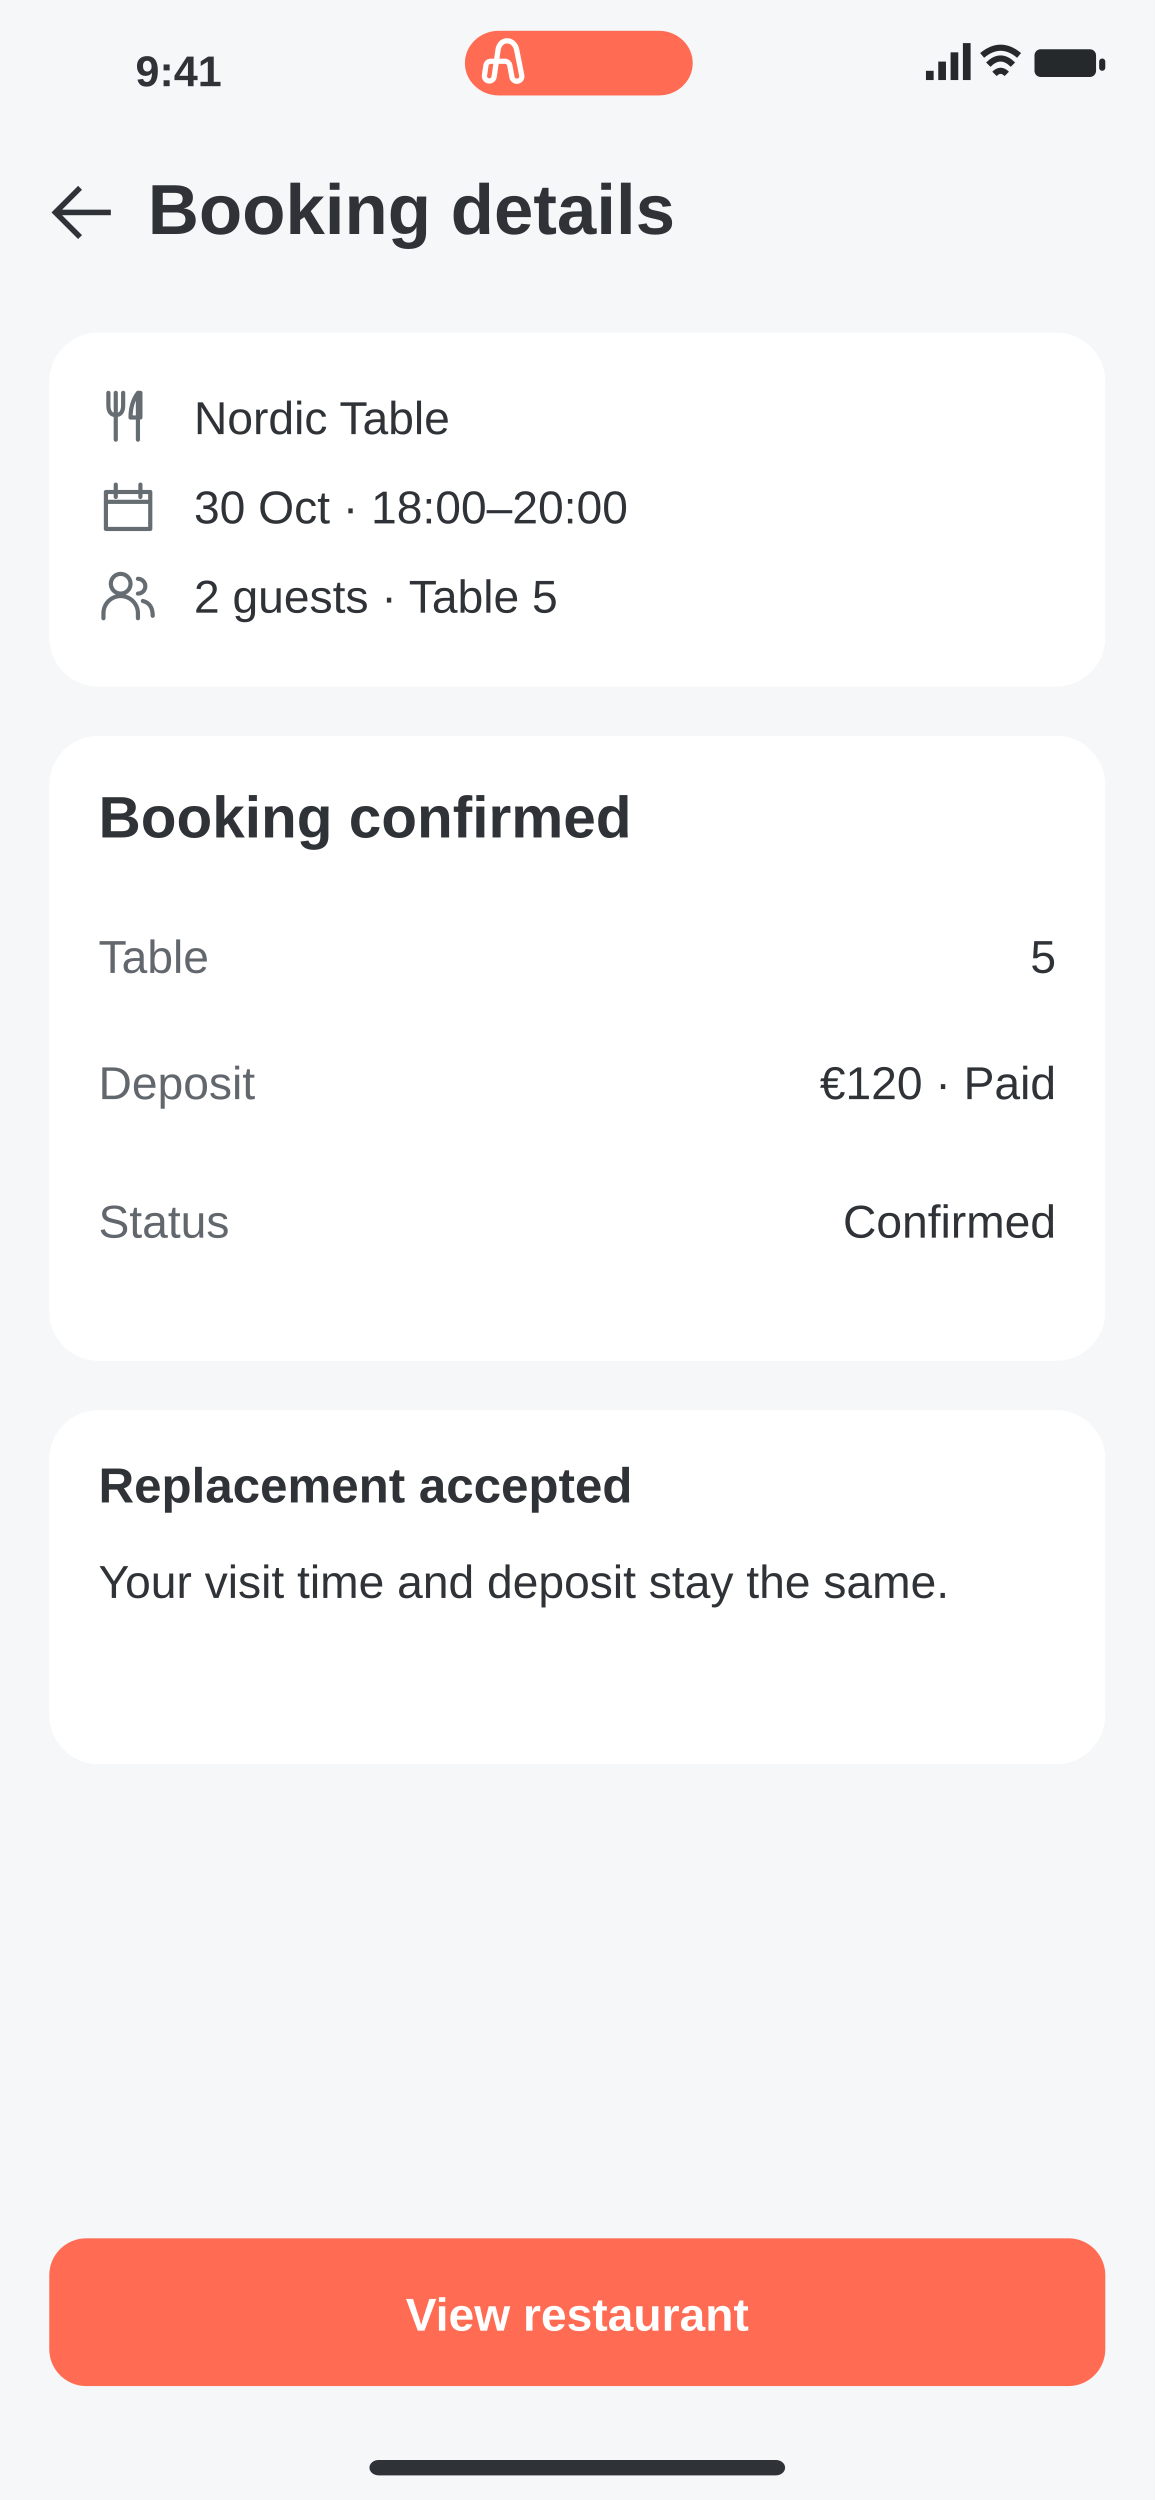
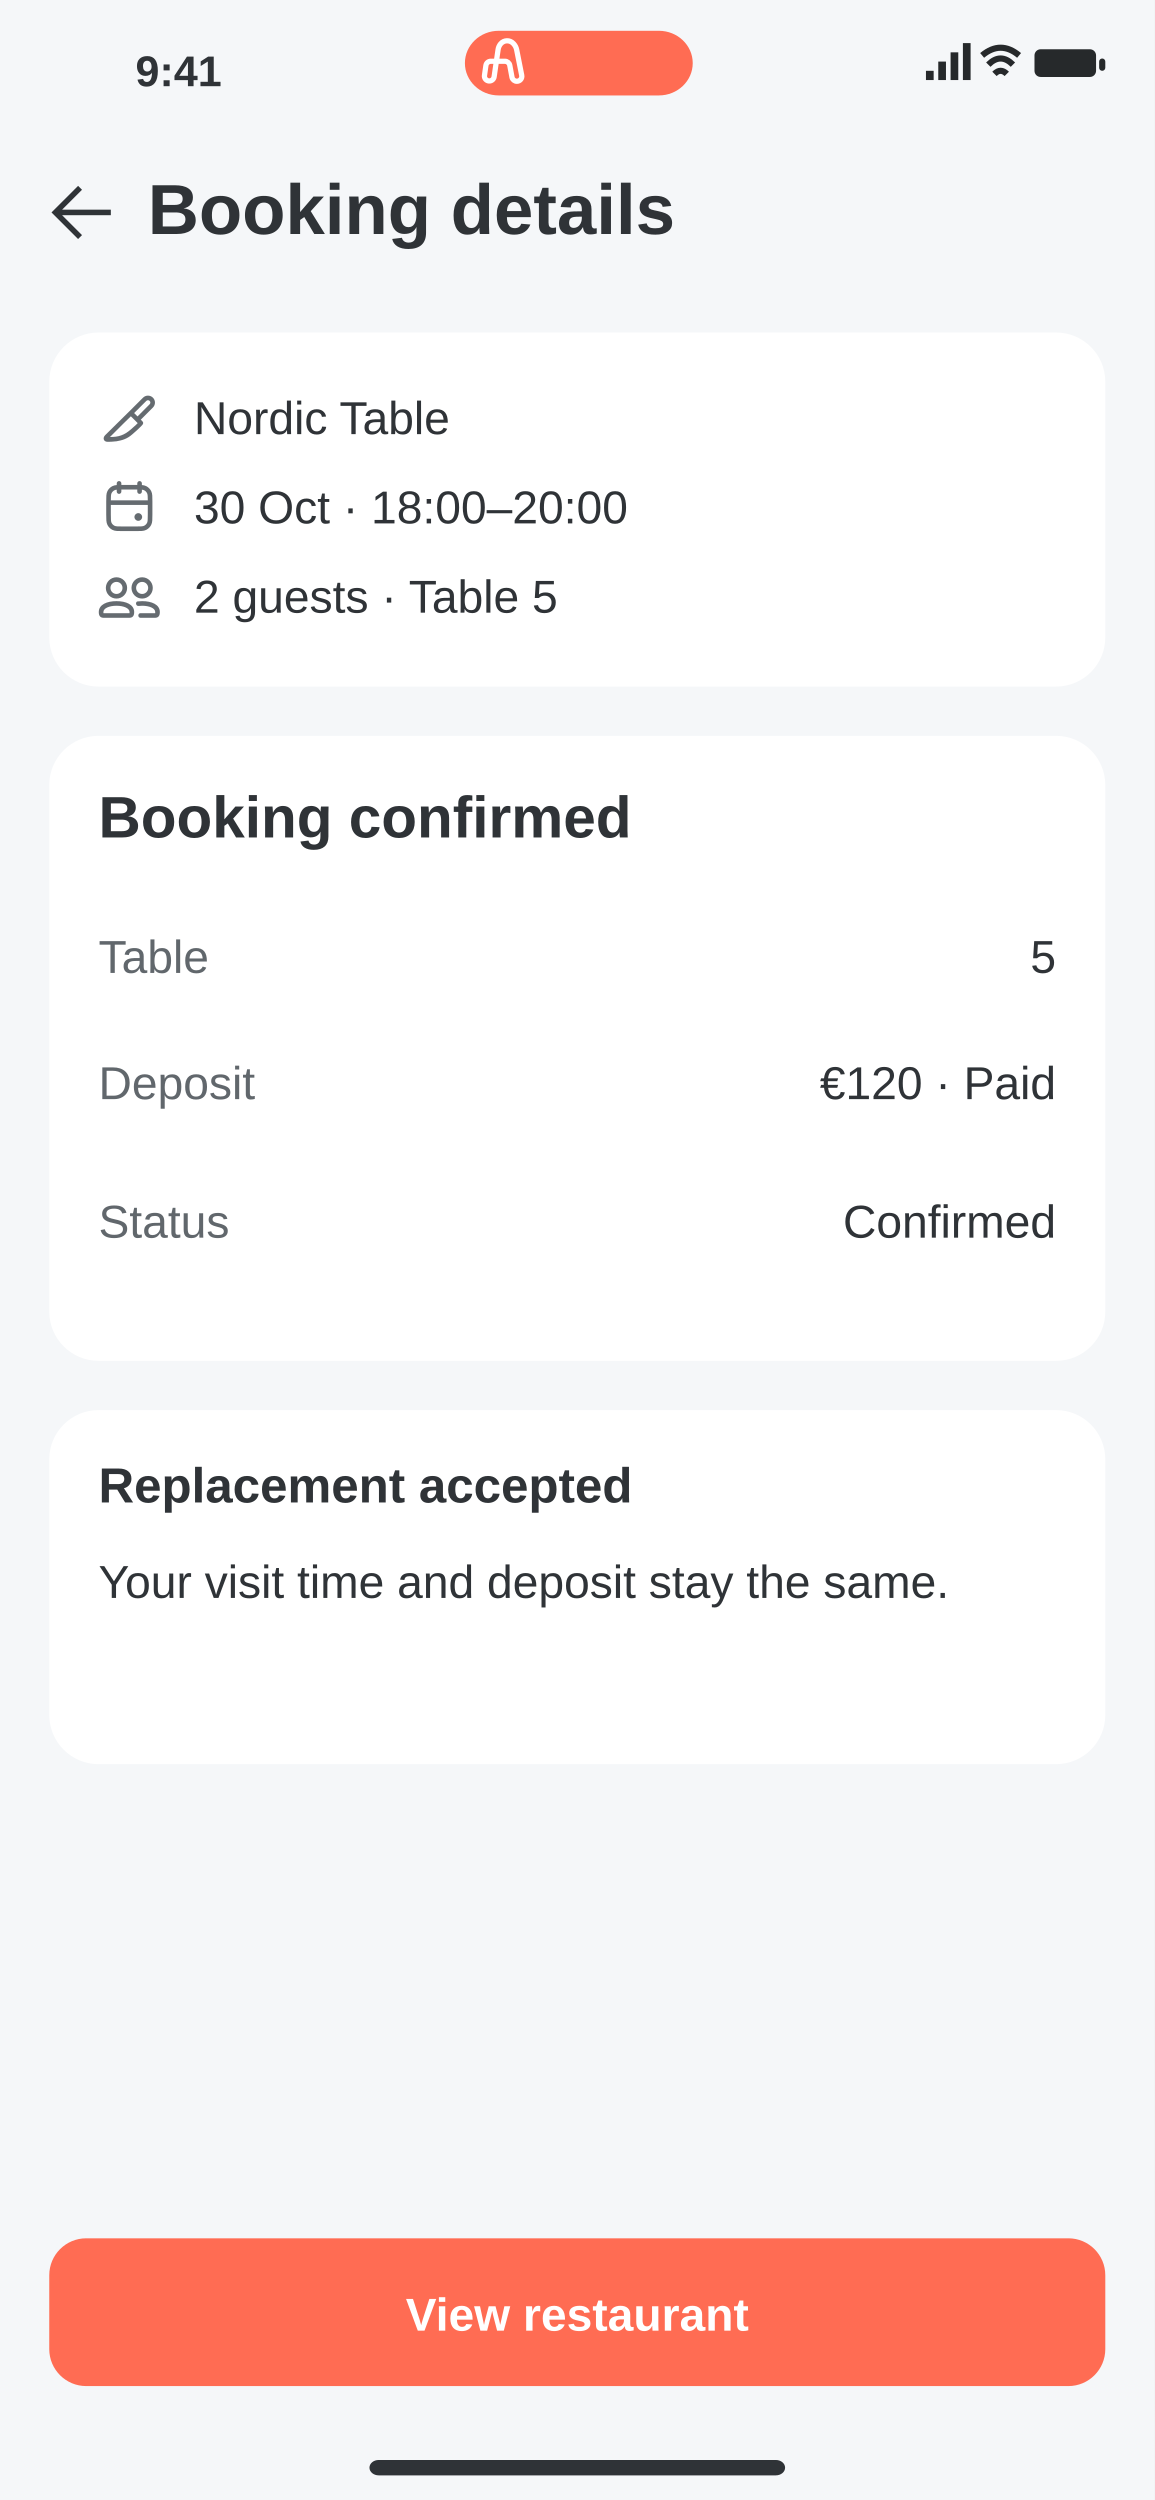
<svg xmlns="http://www.w3.org/2000/svg" width="375" height="812" viewBox="0 0 375 812" font-family="Arial, sans-serif">
  <rect x="0" y="0" width="375" height="812" rx="0" fill="#F5F7F9" />
  <text x="44" y="28" text-anchor="start" font-size="14" font-weight="700" fill="#2F3337">9:41</text>
  <rect x="151" y="10" width="74" height="21" rx="11" fill="#FF6C53" />
  <g transform="translate(153 10) scale(.67)" fill="none">
    <path transform="translate(-0.36 -1.235)" id="Vector " d="M12.639 16.01L13.466 10.334C13.614 9.319 14.037 8.364 14.689 7.572C16.27 5.655 19.179 5.575 20.863 7.401L21.014 7.565C21.748 8.361 22.248 9.344 22.458 10.406L24.925 22.841C25.219 24.325 24.076 25.707 22.563 25.707C21.407 25.707 20.41 24.882 20.199 23.745L19.128 17.971C18.917 16.835 17.925 16.01 16.769 16.01H13.306H12.639ZM12.639 16.01L11.542 23.543C11.364 24.764 10.277 25.642 9.046 25.559C7.675 25.466 6.672 24.228 6.867 22.868L7.554 18.069C7.723 16.888 8.735 16.01 9.928 16.01H12.639Z" stroke-width="2.545" stroke="white" />
  </g>
  <path d="M302 26v-3m4 3v-6m4 6v-9m4 9v-12" stroke="#26292B" stroke-width="2.5" />
  <path d="M319 18q6-5 12 0m-10 3q4-4 8 0m-6 3q2-2 4 0" fill="none" stroke="#26292B" stroke-width="2" />
  <rect x="336" y="16" width="20" height="9" rx="2" fill="#26292B" />
  <rect x="357" y="19" width="2" height="4" rx="1" fill="#26292B" />
  <path d="m26 61-8 8 8 8m-8-8h18" fill="none" stroke="#2F3337" stroke-width="1.8" />
  <text x="48" y="76" font-size="23" font-weight="700" fill="#2F3337">Booking details</text>
  <rect x="16" y="108" width="343" height="115" rx="16" fill="white" />
-   <g transform="translate(32 126) scale(.8)" fill="none" stroke="#666D72" stroke-width="1.7" stroke-linecap="round" stroke-linejoin="round">
-     <path d="M4 2v5q0 4 3 4t3-4V2 M7 2v19 M16 2q-3 4-3 10h4V2h-1v19" />
+   <g transform="translate(32 126) scale(0.833333)">
+     <path fill-rule="evenodd" clip-rule="evenodd" d="M17.348 3.796C18.39 2.757 20.073 2.732 21.145 3.74C22.26 4.788 22.288 6.545 21.208 7.628L16.473 12.375L17.135 13.035C17.356 13.255 17.451 13.547 17.373 13.882C17.333 14.046 17.246 14.189 17.145 14.323C17.047 14.454 16.889 14.638 16.628 14.908C15.549 16.026 14.364 17.047 13.193 18.065C11 20 9.033 20.438 6.977 20.8C5.5 21 4.136 21 3.495 21C1.994 21 1.494 19.505 2.595 18.408L11.971 9.159L11.974 9.157L17.348 3.796ZM12.606 11.06C12.606 11.06 7.5 16 4.457 19.128C7.798 19.128 10 18.5 12.8 16C14.621 14.416 14.788 14.22 15.276 13.72L12.606 11.06ZM15.2 11.107L19.931 6.363C20.297 5.996 20.288 5.401 19.91 5.045C19.546 4.703 18.975 4.712 18.622 5.064L13.881 9.793L15.2 11.107Z" fill="#656B70" />
  </g>
  <text x="63" y="141" font-size="15" font-weight="500" fill="#2F3337">Nordic Table</text>
-   <g transform="translate(32 155) scale(.8)" fill="none" stroke="#666D72" stroke-width="1.7" stroke-linecap="round" stroke-linejoin="round">
-     <path d="M3 6h18v15H3z M3 10h18 M7 3v5 M17 3v5" />
+   <g transform="translate(32 155) scale(0.833333)">
+     <path d="M17 15.5C17 16.328 16.328 17 15.5 17C14.672 17 14 16.328 14 15.5C14 14.671 14.672 14 15.5 14C16.328 14 17 14.671 17 15.5Z" fill="#656B70" />
+     <path fill-rule="evenodd" clip-rule="evenodd" d="M8 1.5C8.497 1.5 8.9 1.903 8.9 2.4V3C9.08 3 9.267 3 9.462 3H14.538C14.733 3 14.92 3 15.1 3V2.4C15.1 1.903 15.503 1.5 16 1.5C16.497 1.5 16.9 1.903 16.9 2.4V3.053C17.528 3.106 18.083 3.217 18.598 3.48C19.425 3.901 20.099 4.575 20.52 5.402C20.787 5.925 20.897 6.489 20.949 7.128C21 7.748 21 8.514 21 9.462V14.538C21 15.486 21 16.252 20.949 16.872C20.897 17.511 20.787 18.075 20.52 18.598C20.099 19.425 19.425 20.099 18.598 20.52C18.075 20.787 17.511 20.897 16.872 20.949C16.252 21 15.486 21 14.538 21H9.462C8.514 21 7.748 21 7.128 20.949C6.489 20.897 5.925 20.787 5.402 20.52C4.575 20.099 3.901 19.425 3.48 18.598C3.213 18.075 3.103 17.511 3.051 16.872C3 16.252 3 15.486 3 14.538V9.462C3 8.514 3 7.748 3.051 7.128C3.103 6.489 3.213 5.925 3.48 5.402C3.901 4.575 4.575 3.901 5.402 3.48C5.917 3.217 6.472 3.106 7.1 3.053V2.4C7.1 1.903 7.503 1.5 8 1.5ZM7.1 4.861C6.678 4.907 6.42 4.981 6.22 5.083C5.73 5.333 5.333 5.73 5.083 6.22C4.968 6.446 4.888 6.747 4.845 7.274C4.809 7.718 4.802 8.265 4.8 9H19.2C19.198 8.265 19.192 7.718 19.155 7.274C19.112 6.747 19.032 6.446 18.917 6.22C18.667 5.73 18.27 5.333 17.78 5.083C17.58 4.981 17.322 4.907 16.9 4.861V5.6C16.9 6.097 16.497 6.5 16 6.5C15.503 6.5 15.1 6.097 15.1 5.6V4.801C14.913 4.8 14.713 4.8 14.5 4.8H9.5C9.287 4.8 9.087 4.8 8.9 4.801V5.6C8.9 6.097 8.497 6.5 8 6.5C7.503 6.5 7.1 6.097 7.1 5.6V4.861ZM19.2 10.8H4.8V14.5C4.8 15.495 4.801 16.187 4.845 16.726C4.888 17.253 4.968 17.554 5.083 17.78C5.333 18.27 5.73 18.667 6.22 18.917C6.446 19.032 6.747 19.112 7.275 19.155C7.813 19.199 8.505 19.2 9.5 19.2H14.5C15.495 19.2 16.187 19.199 16.726 19.155C17.253 19.112 17.554 19.032 17.78 18.917C18.27 18.667 18.667 18.27 18.917 17.78C19.032 17.554 19.112 17.253 19.155 16.726C19.199 16.187 19.2 15.495 19.2 14.5V10.8Z" fill="#656B70" />
  </g>
  <text x="63" y="170" font-size="15" font-weight="500" fill="#2F3337">30 Oct · 18:00–20:00</text>
-   <g transform="translate(32 184) scale(.8)" fill="none" stroke="#666D72" stroke-width="1.7" stroke-linecap="round" stroke-linejoin="round">
-     <path d="M9 11a4 4 0 1 0 0-8 4 4 0 0 0 0 8z M2 21v-2a7 7 0 0 1 14 0v2 M16 5a3 3 0 0 1 0 6 M18 14q4 1 4 6" />
+   <g transform="translate(32 184) scale(0.833333)">
+     <path d="M17 13.5C20.689 13.5 23.9 14.809 23.9 17.757C23.9 19.311 23.256 20 21.941 20L16.345 20C15.802 20 15.418 19.449 15.526 18.916C15.601 18.543 15.915 18.2 16.296 18.2C18.555 18.2 22.078 18.202 22.078 18.202C22.078 18.202 22.1 17.905 22.1 17.757C22.1 16.245 19.782 15.3 17 15.3C16.528 15.3 16.069 15.327 15.633 15.38C15.298 15.42 14.973 15.261 14.783 14.982C14.432 14.466 14.617 13.686 15.236 13.607C15.803 13.535 16.395 13.5 17 13.5ZM7 13.5C10.688 13.5 13.9 14.809 13.9 17.757C13.9 19.311 13.256 20 11.941 20H2.059C0.744 20 0.1 19.311 0.1 17.757C0.1 14.809 3.312 13.5 7 13.5ZM7 15.3C4.218 15.3 1.9 16.245 1.9 17.757C1.9 17.906 1.92 18.202 1.92 18.202H12.078C12.078 18.202 12.1 17.905 12.1 17.757C12.1 16.245 9.782 15.3 7 15.3ZM17 4.2C19.293 4.2 21.15 6.057 21.15 8.35C21.15 10.643 19.293 12.5 17 12.5C14.707 12.5 12.85 10.643 12.85 8.35C12.85 6.057 14.707 4.2 17 4.2ZM7 4.2C9.293 4.2 11.15 6.057 11.15 8.35C11.15 10.643 9.293 12.5 7 12.5C4.707 12.5 2.85 10.643 2.85 8.35C2.85 6.057 4.707 4.2 7 4.2ZM17 6C15.701 6 14.65 7.051 14.65 8.35C14.65 9.649 15.701 10.7 17 10.7C18.299 10.7 19.35 9.649 19.35 8.35C19.35 7.051 18.299 6 17 6ZM7 6C5.701 6 4.65 7.051 4.65 8.35C4.65 9.649 5.701 10.7 7 10.7C8.299 10.7 9.35 9.649 9.35 8.35C9.35 7.051 8.299 6 7 6Z" fill="#656B70" />
  </g>
  <text x="63" y="199" font-size="15" font-weight="500" fill="#2F3337">2 guests · Table 5</text>
  <rect x="16" y="239" width="343" height="203" rx="16" fill="white" />
  <text x="32" y="272" font-size="19" font-weight="700" fill="#2F3337" text-anchor="start">Booking confirmed</text>
  <text x="32" y="316" font-size="15" font-weight="400" fill="#61676C" text-anchor="start">Table</text>
  <text x="343" y="316" font-size="15" font-weight="500" fill="#2F3337" text-anchor="end">5</text>
  <text x="32" y="357" font-size="15" font-weight="400" fill="#61676C" text-anchor="start">Deposit</text>
  <text x="343" y="357" font-size="15" font-weight="500" fill="#2F3337" text-anchor="end">€120 · Paid</text>
  <text x="32" y="402" font-size="15" font-weight="400" fill="#61676C" text-anchor="start">Status</text>
  <text x="343" y="402" font-size="15" font-weight="500" fill="#2F3337" text-anchor="end">Confirmed</text>
  <rect x="16" y="458" width="343" height="115" rx="16" fill="white" />
  <text x="32" y="488" font-size="16" font-weight="600" fill="#2F3337" text-anchor="start">Replacement accepted</text>
  <text x="32" y="519" font-size="15" font-weight="400" fill="#2F3337" text-anchor="start">Your visit time and deposit stay the same.</text>
  <rect x="16" y="727" width="343" height="48" rx="12" fill="#FF6C53" />
  <text x="187.5" y="757" font-size="15" font-weight="600" fill="white" text-anchor="middle">View restaurant</text>
  <rect x="120" y="799" width="135" height="5" rx="3" fill="#2F3337" />
</svg>
